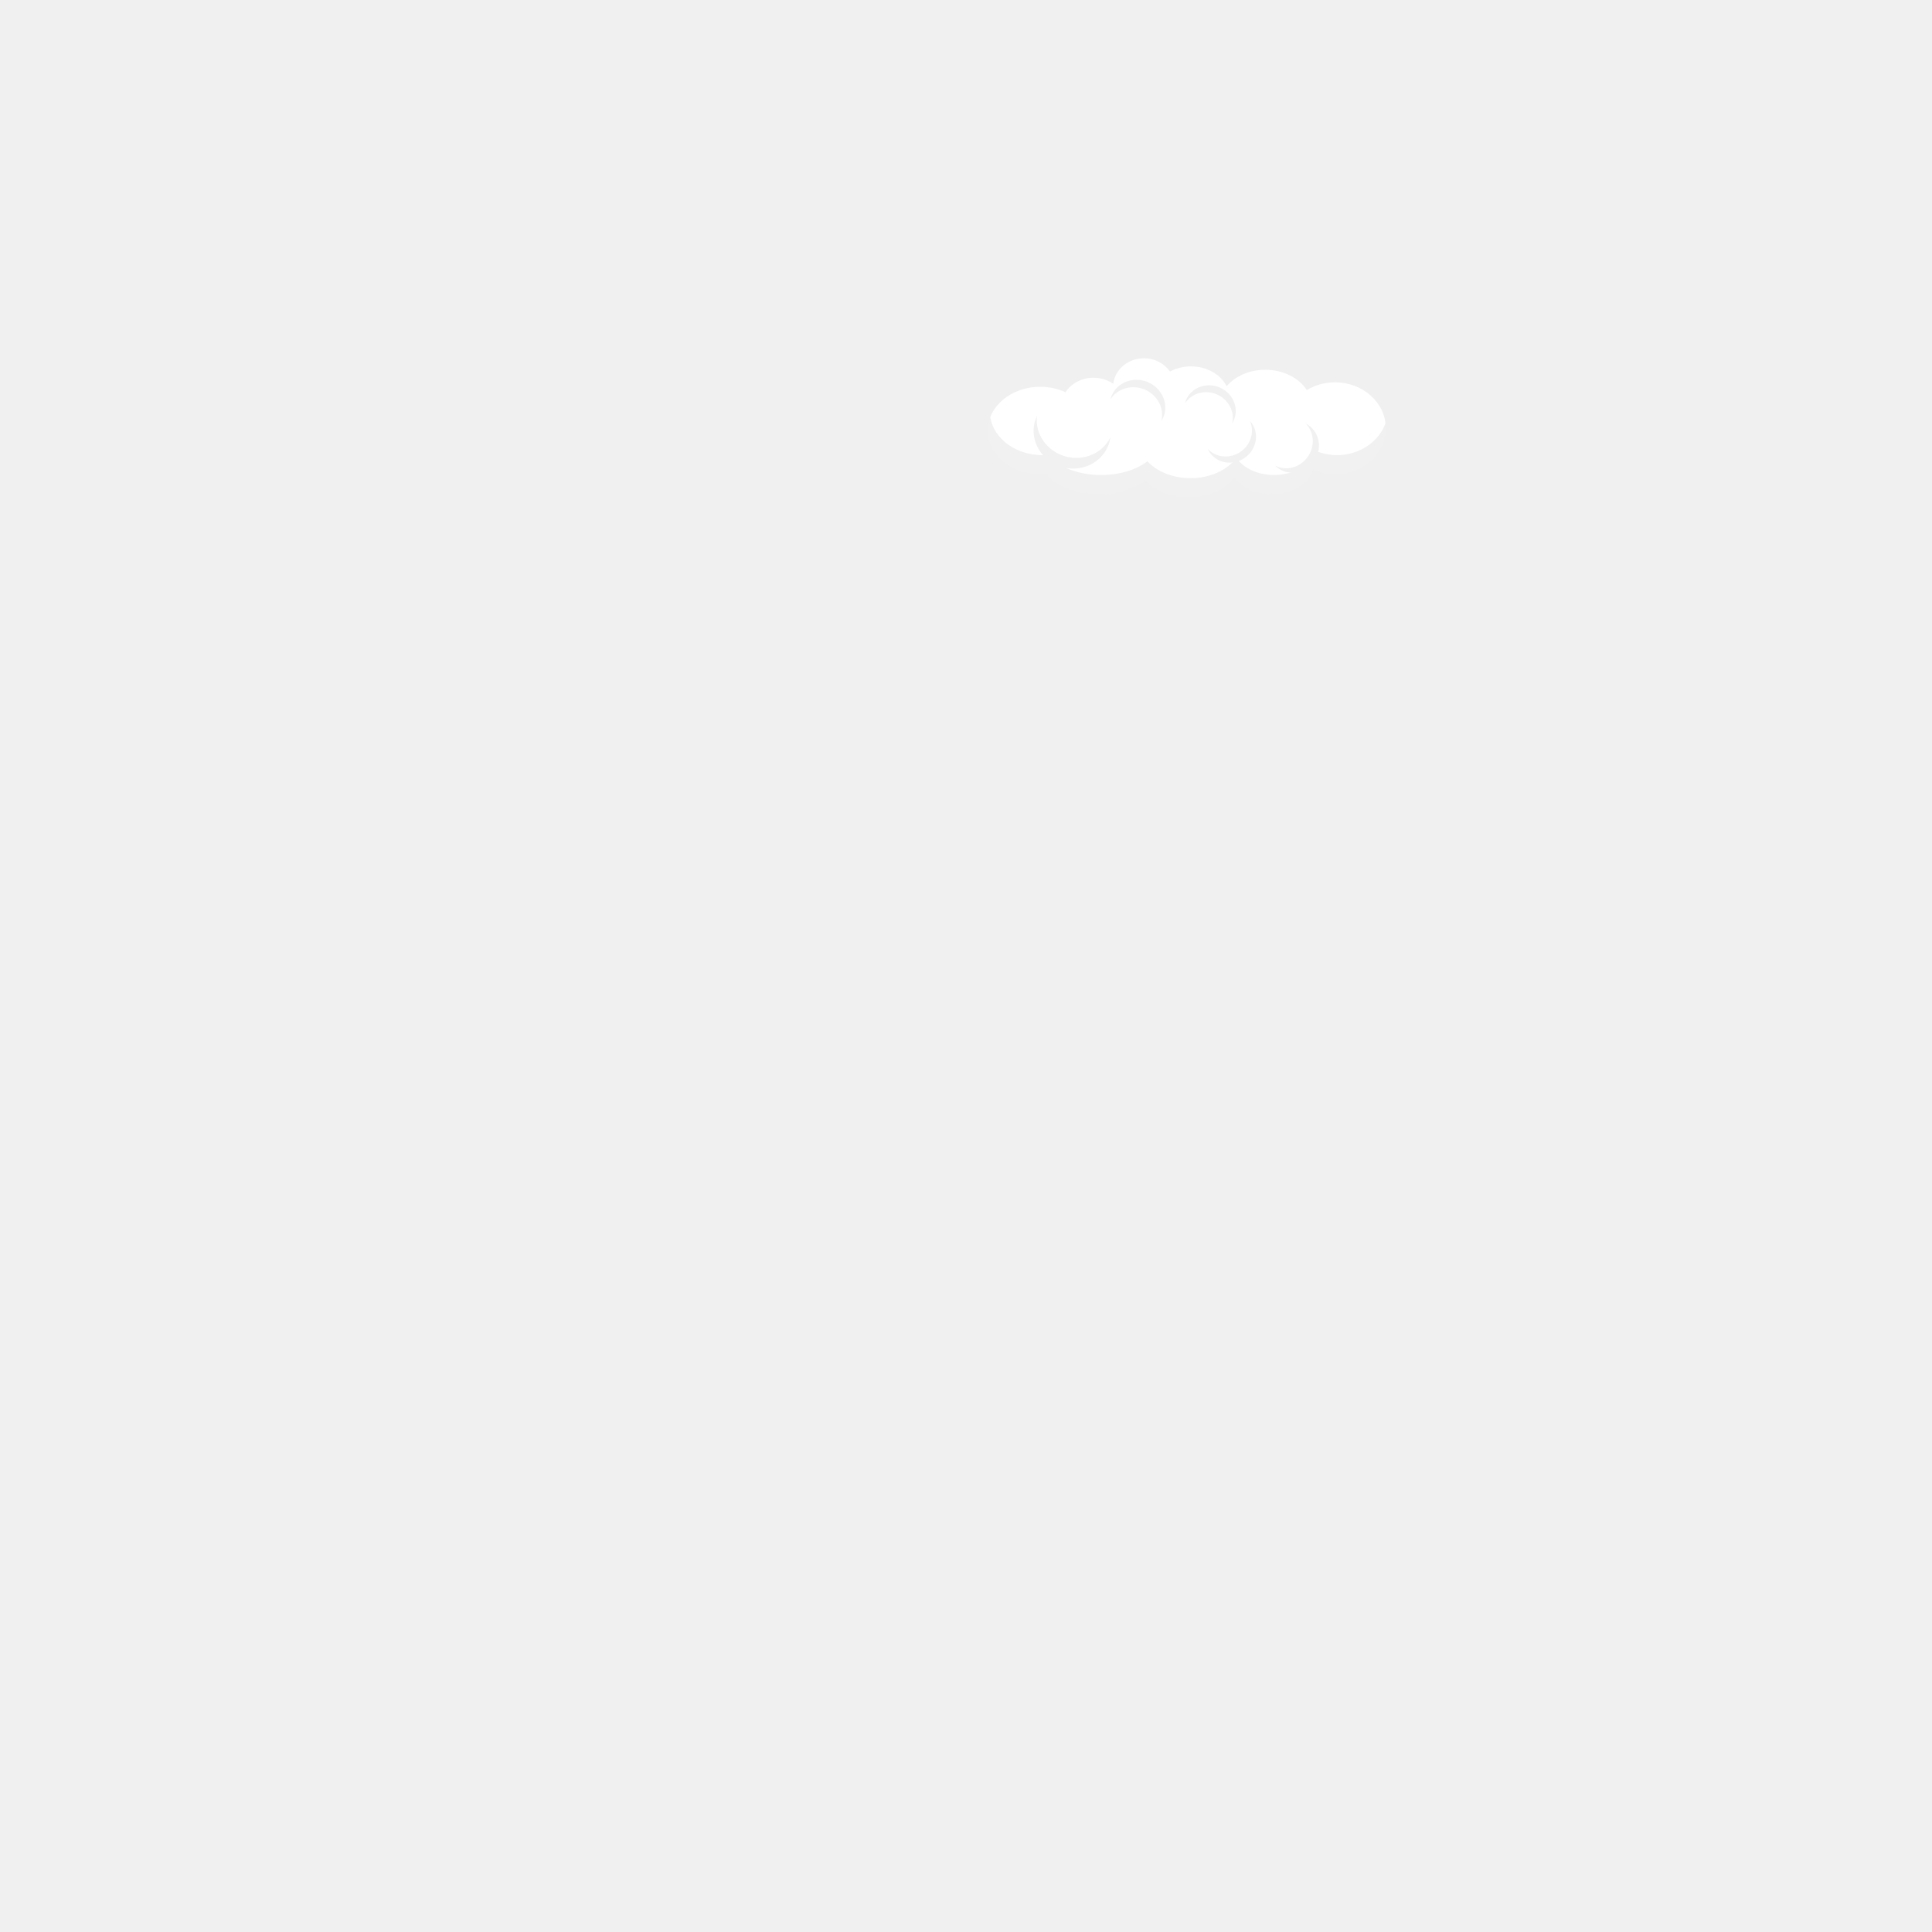
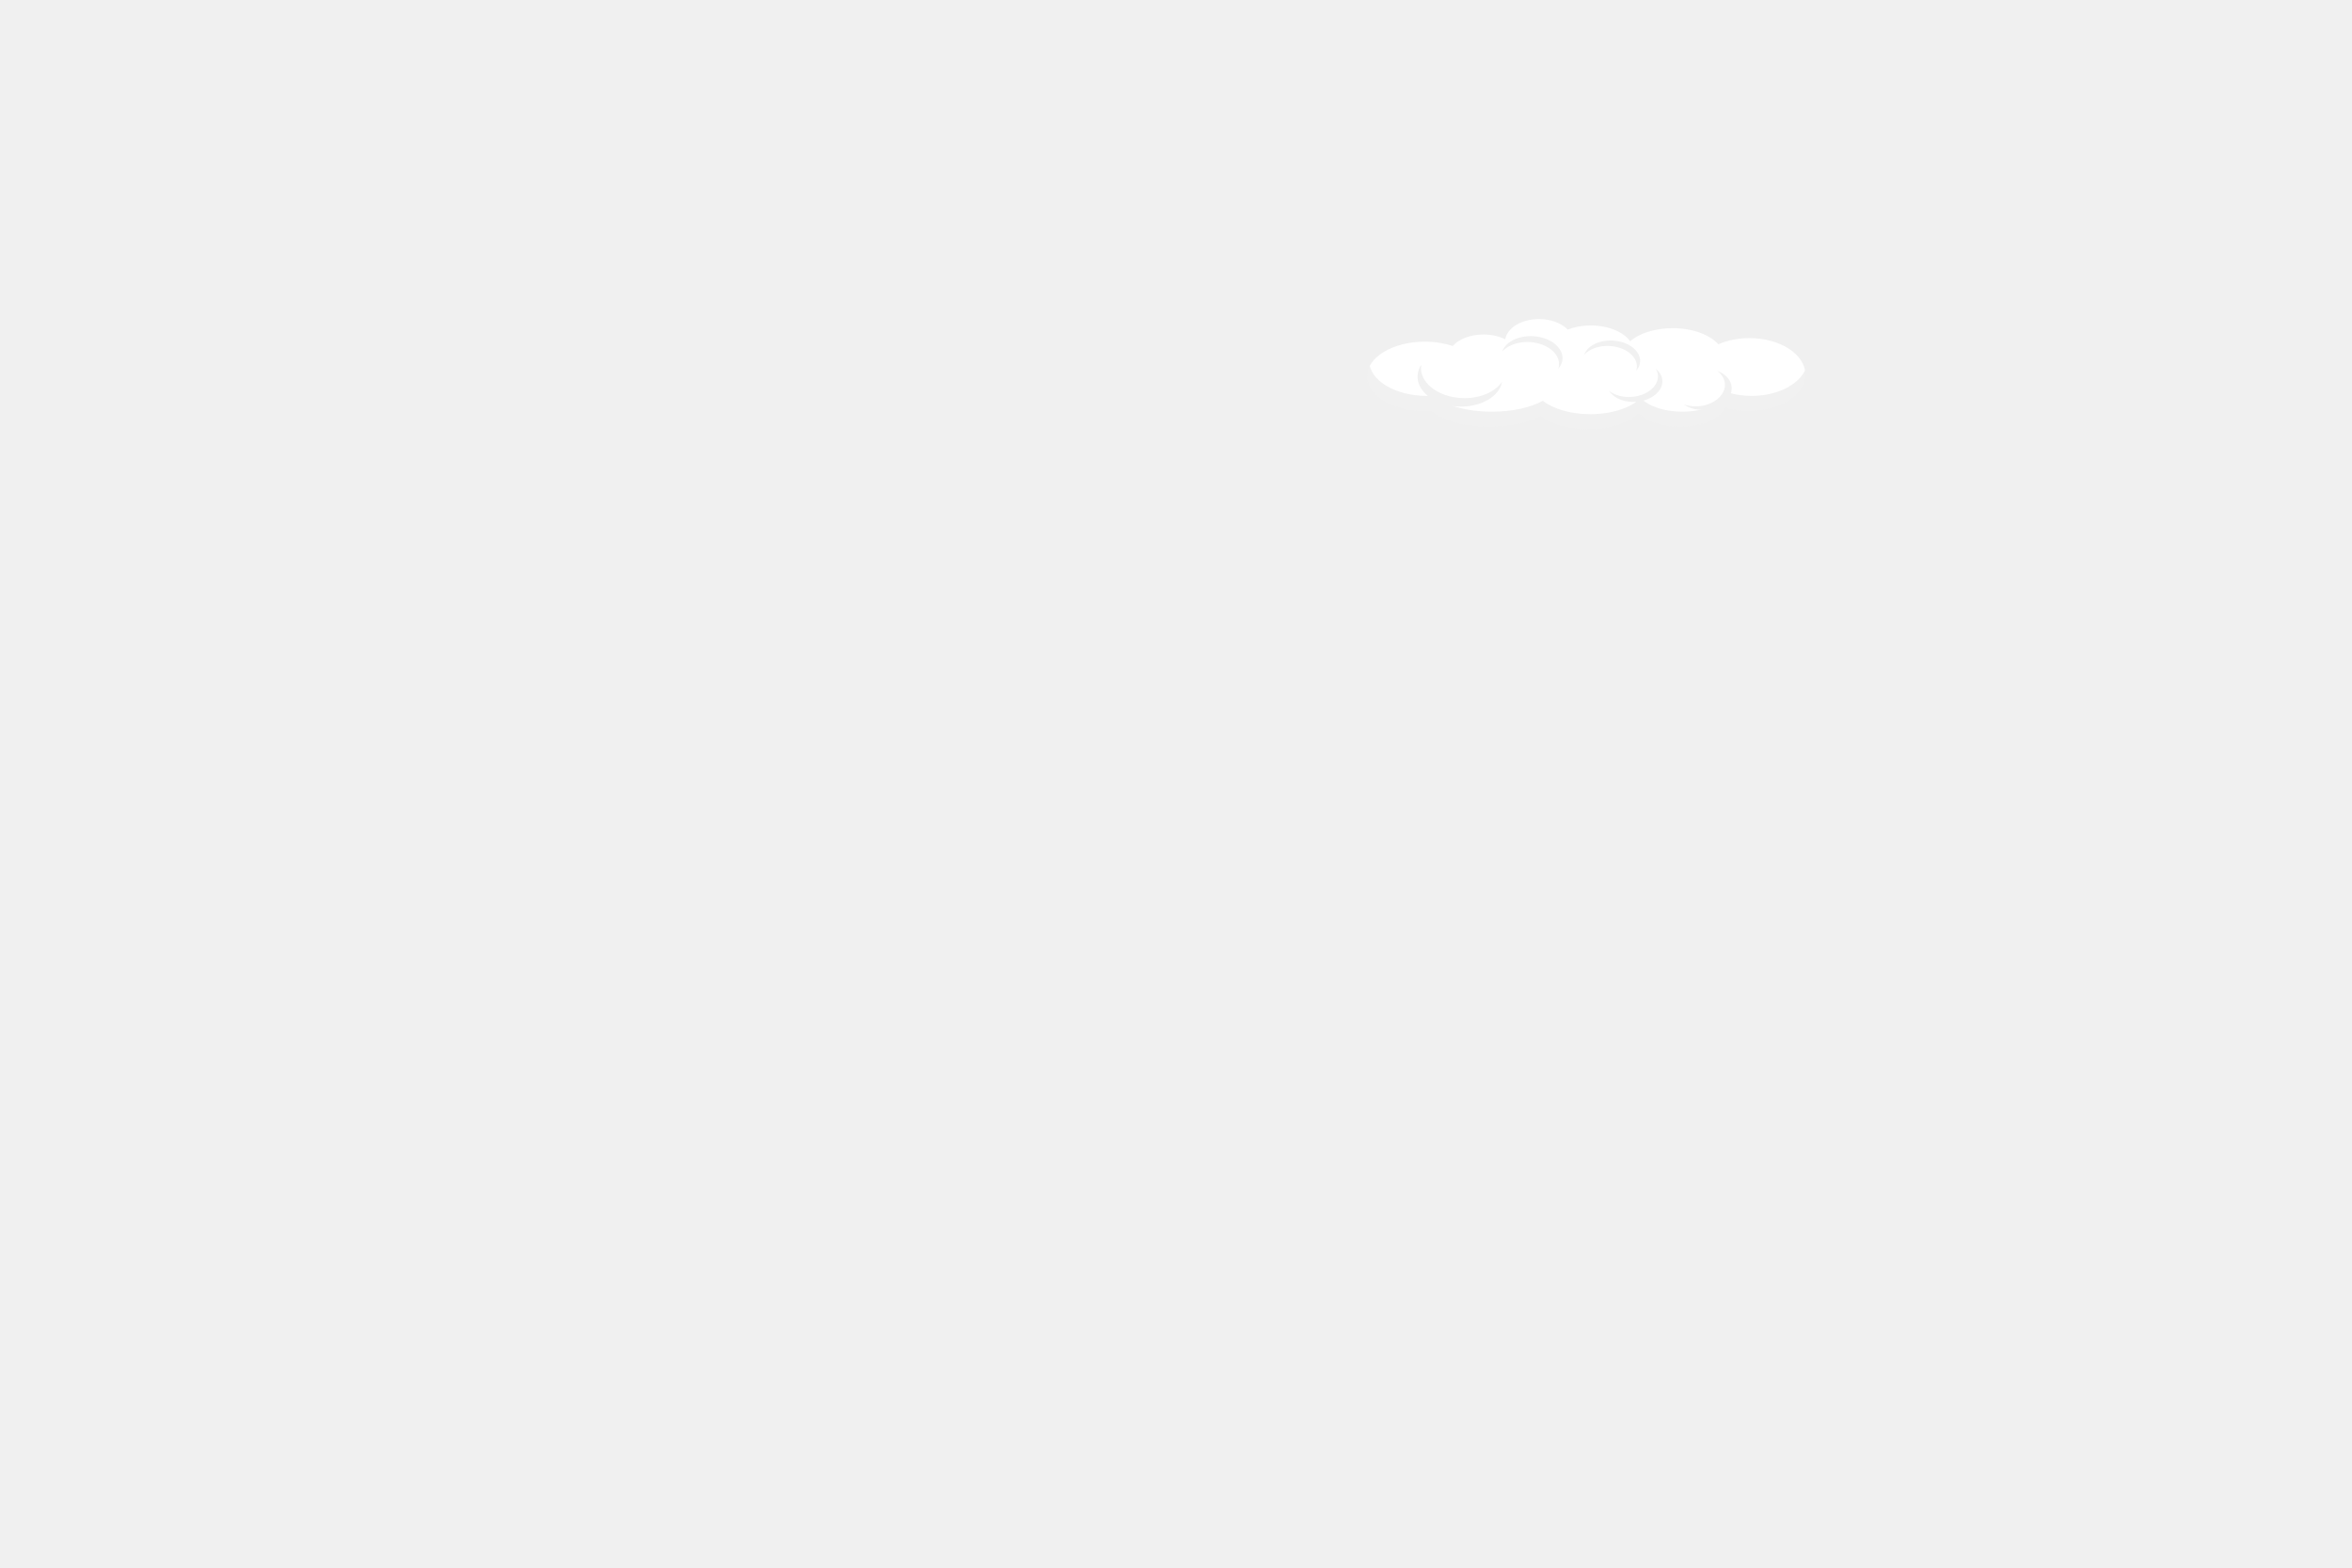
- <svg xmlns="http://www.w3.org/2000/svg" xmlns:xlink="http://www.w3.org/1999/xlink" version="1.1" x="0px" y="0px" viewBox="0 0 500 500" style="enable-background:new 0 0 500 500;" xml:space="preserve" id="svg7">
+ <svg xmlns="http://www.w3.org/2000/svg" xmlns:xlink="http://www.w3.org/1999/xlink" version="1.1" x="0px" y="0px" viewBox="0 0 3000 2000" xml:space="preserve" id="svg7" width="3000" height="2000">
  <defs id="defs7" />
-   <g id="g7" transform="translate(31.10299,-287.2406)">
+   <g id="g7" transform="matrix(5.426899,0,0,3.912427,525.1877,-1079.546)">
    <path style="clip-rule:evenodd;fill:#f1f1f1;fill-rule:evenodd" d="m 257.006,386.58 c 0.438,-3.72 3.829,-6.618 7.942,-6.618 2.829,0 5.317,1.371 6.737,3.438 1.565,-0.847 3.428,-1.338 5.427,-1.338 4.148,0 7.712,2.115 9.244,5.13 2.162,-2.565 5.835,-4.254 10,-4.254 4.687,0 8.751,2.139 10.739,5.257 2.091,-1.272 4.607,-2.014 7.313,-2.014 7.253,0 13.142,5.332 13.142,11.899 0,6.568 -5.889,11.9 -13.142,11.9 -2.036,0 -3.965,-0.42 -5.687,-1.171 -1.092,3.617 -5.448,6.323 -10.649,6.323 -4.257,0 -7.948,-1.813 -9.747,-4.454 -2.248,3.129 -6.719,5.263 -11.864,5.263 -4.637,0 -8.728,-1.734 -11.136,-4.368 -2.807,2.169 -7.13,3.559 -11.974,3.559 -5.994,0 -11.187,-2.128 -13.703,-5.226 -0.51,0.049 -1.029,0.074 -1.555,0.074 -7.485,0 -13.562,-5.073 -13.562,-11.321 0,-6.248 6.077,-11.321 13.562,-11.321 2.383,0 4.623,0.514 6.57,1.417 1.426,-2.244 4.126,-3.759 7.217,-3.759 1.935,-10e-4 3.714,0.592 5.126,1.584 z" id="path1" />
    <g id="g2">
      <defs id="defs1">
        <path id="SVGID_00000155122488013404691930000013930034893798817176_" d="m 257.006,386.58 c 0.438,-3.72 3.829,-6.618 7.942,-6.618 2.829,0 5.317,1.371 6.737,3.438 1.565,-0.847 3.428,-1.338 5.427,-1.338 4.148,0 7.712,2.115 9.244,5.13 2.162,-2.565 5.835,-4.254 10,-4.254 4.687,0 8.751,2.139 10.739,5.257 2.091,-1.272 4.607,-2.014 7.313,-2.014 7.253,0 13.142,5.332 13.142,11.899 0,6.568 -5.889,11.9 -13.142,11.9 -2.036,0 -3.965,-0.42 -5.687,-1.171 -1.092,3.617 -5.448,6.323 -10.649,6.323 -4.257,0 -7.948,-1.813 -9.747,-4.454 -2.248,3.129 -6.719,5.263 -11.864,5.263 -4.637,0 -8.728,-1.734 -11.136,-4.368 -2.807,2.169 -7.13,3.559 -11.974,3.559 -5.994,0 -11.187,-2.128 -13.703,-5.226 -0.51,0.049 -1.029,0.074 -1.555,0.074 -7.485,0 -13.562,-5.073 -13.562,-11.321 0,-6.248 6.077,-11.321 13.562,-11.321 2.383,0 4.623,0.514 6.57,1.417 1.426,-2.244 4.126,-3.759 7.217,-3.759 1.935,-10e-4 3.714,0.592 5.126,1.584 z" />
      </defs>
      <clipPath id="SVGID_00000068655715810227194470000012005108991183474622_">
        <use xlink:href="#SVGID_00000155122488013404691930000013930034893798817176_" style="overflow:visible" id="use1" />
      </clipPath>
      <path style="clip-rule:evenodd;fill:#ffffff;fill-rule:evenodd" d="m 257.537,381.621 c 0.438,-3.72 3.83,-6.618 7.942,-6.618 2.829,0 5.317,1.372 6.737,3.438 1.565,-0.847 3.429,-1.338 5.427,-1.338 4.148,0 7.712,2.115 9.244,5.13 2.162,-2.564 5.836,-4.253 10,-4.253 4.687,0 8.751,2.139 10.739,5.257 2.092,-1.272 4.608,-2.014 7.314,-2.014 7.252,0 13.141,5.332 13.141,11.9 0,6.568 -5.889,11.9 -13.141,11.9 -2.037,0 -3.966,-0.42 -5.688,-1.171 -1.092,3.617 -5.448,6.323 -10.649,6.323 -4.257,0 -7.948,-1.813 -9.746,-4.454 -2.249,3.129 -6.72,5.263 -11.865,5.263 -4.637,0 -8.728,-1.734 -11.136,-4.368 -2.807,2.169 -7.129,3.559 -11.974,3.559 -5.993,0 -11.187,-2.128 -13.703,-5.226 -0.51,0.049 -1.029,0.074 -1.555,0.074 -7.485,0 -13.562,-5.073 -13.562,-11.321 0,-6.248 6.077,-11.321 13.562,-11.321 2.383,0 4.623,0.513 6.57,1.416 1.426,-2.243 4.126,-3.759 7.217,-3.759 1.935,-0.002 3.715,0.59 5.126,1.583 z" clip-path="url(#SVGID_00000068655715810227194470000012005108991183474622_)" id="path2" />
    </g>
    <path style="clip-rule:evenodd;fill:#f1f1f1;fill-rule:evenodd" d="m 237.282,394.832 c -0.602,4.667 2.528,9.243 7.446,10.561 4.751,1.273 9.579,-0.922 11.534,-4.988 -0.051,0.394 -0.129,0.79 -0.234,1.184 -1.354,5.053 -6.784,7.994 -12.118,6.565 -5.334,-1.429 -8.565,-6.692 -7.211,-11.744 0.147,-0.553 0.344,-1.079 0.583,-1.578 z" id="path3" />
    <path style="clip-rule:evenodd;fill:#f1f1f1;fill-rule:evenodd" d="m 287.777,396.848 c 0.758,-3.071 -0.984,-6.365 -4.167,-7.62 -3.077,-1.212 -6.468,-0.114 -8.083,2.453 0.064,-0.259 0.146,-0.518 0.247,-0.773 1.289,-3.271 5.14,-4.822 8.593,-3.461 3.454,1.361 5.211,5.122 3.922,8.393 -0.142,0.356 -0.313,0.693 -0.512,1.008 z" id="path4" />
    <path style="clip-rule:evenodd;fill:#f1f1f1;fill-rule:evenodd" d="m 298.942,407.773 c 2.86,1.441 6.505,0.465 8.461,-2.395 1.89,-2.763 1.571,-6.357 -0.597,-8.53 0.241,0.122 0.477,0.261 0.707,0.418 2.938,2.01 3.599,6.16 1.477,9.261 -2.122,3.101 -6.23,3.987 -9.167,1.977 -0.321,-0.22 -0.615,-0.465 -0.881,-0.731 z" id="path5" />
    <path style="clip-rule:evenodd;fill:#f1f1f1;fill-rule:evenodd" d="m 269.464,396.192 c 0.817,-3.309 -1.06,-6.859 -4.491,-8.211 -3.315,-1.307 -6.97,-0.123 -8.71,2.643 0.069,-0.28 0.157,-0.558 0.266,-0.833 1.389,-3.525 5.538,-5.196 9.26,-3.729 3.721,1.466 5.614,5.519 4.225,9.044 -0.153,0.384 -0.338,0.747 -0.55,1.086 z" id="path6" />
    <path style="clip-rule:evenodd;fill:#f1f1f1;fill-rule:evenodd" d="m 281.441,403.388 c 2.098,2.303 5.749,2.683 8.523,0.764 2.678,-1.854 3.638,-5.232 2.422,-7.961 0.178,0.195 0.344,0.403 0.498,0.625 1.971,2.848 1.13,6.85 -1.876,8.932 -3.008,2.081 -7.049,1.458 -9.02,-1.39 -0.216,-0.31 -0.399,-0.635 -0.547,-0.97 z" id="path7" />
  </g>
</svg>
